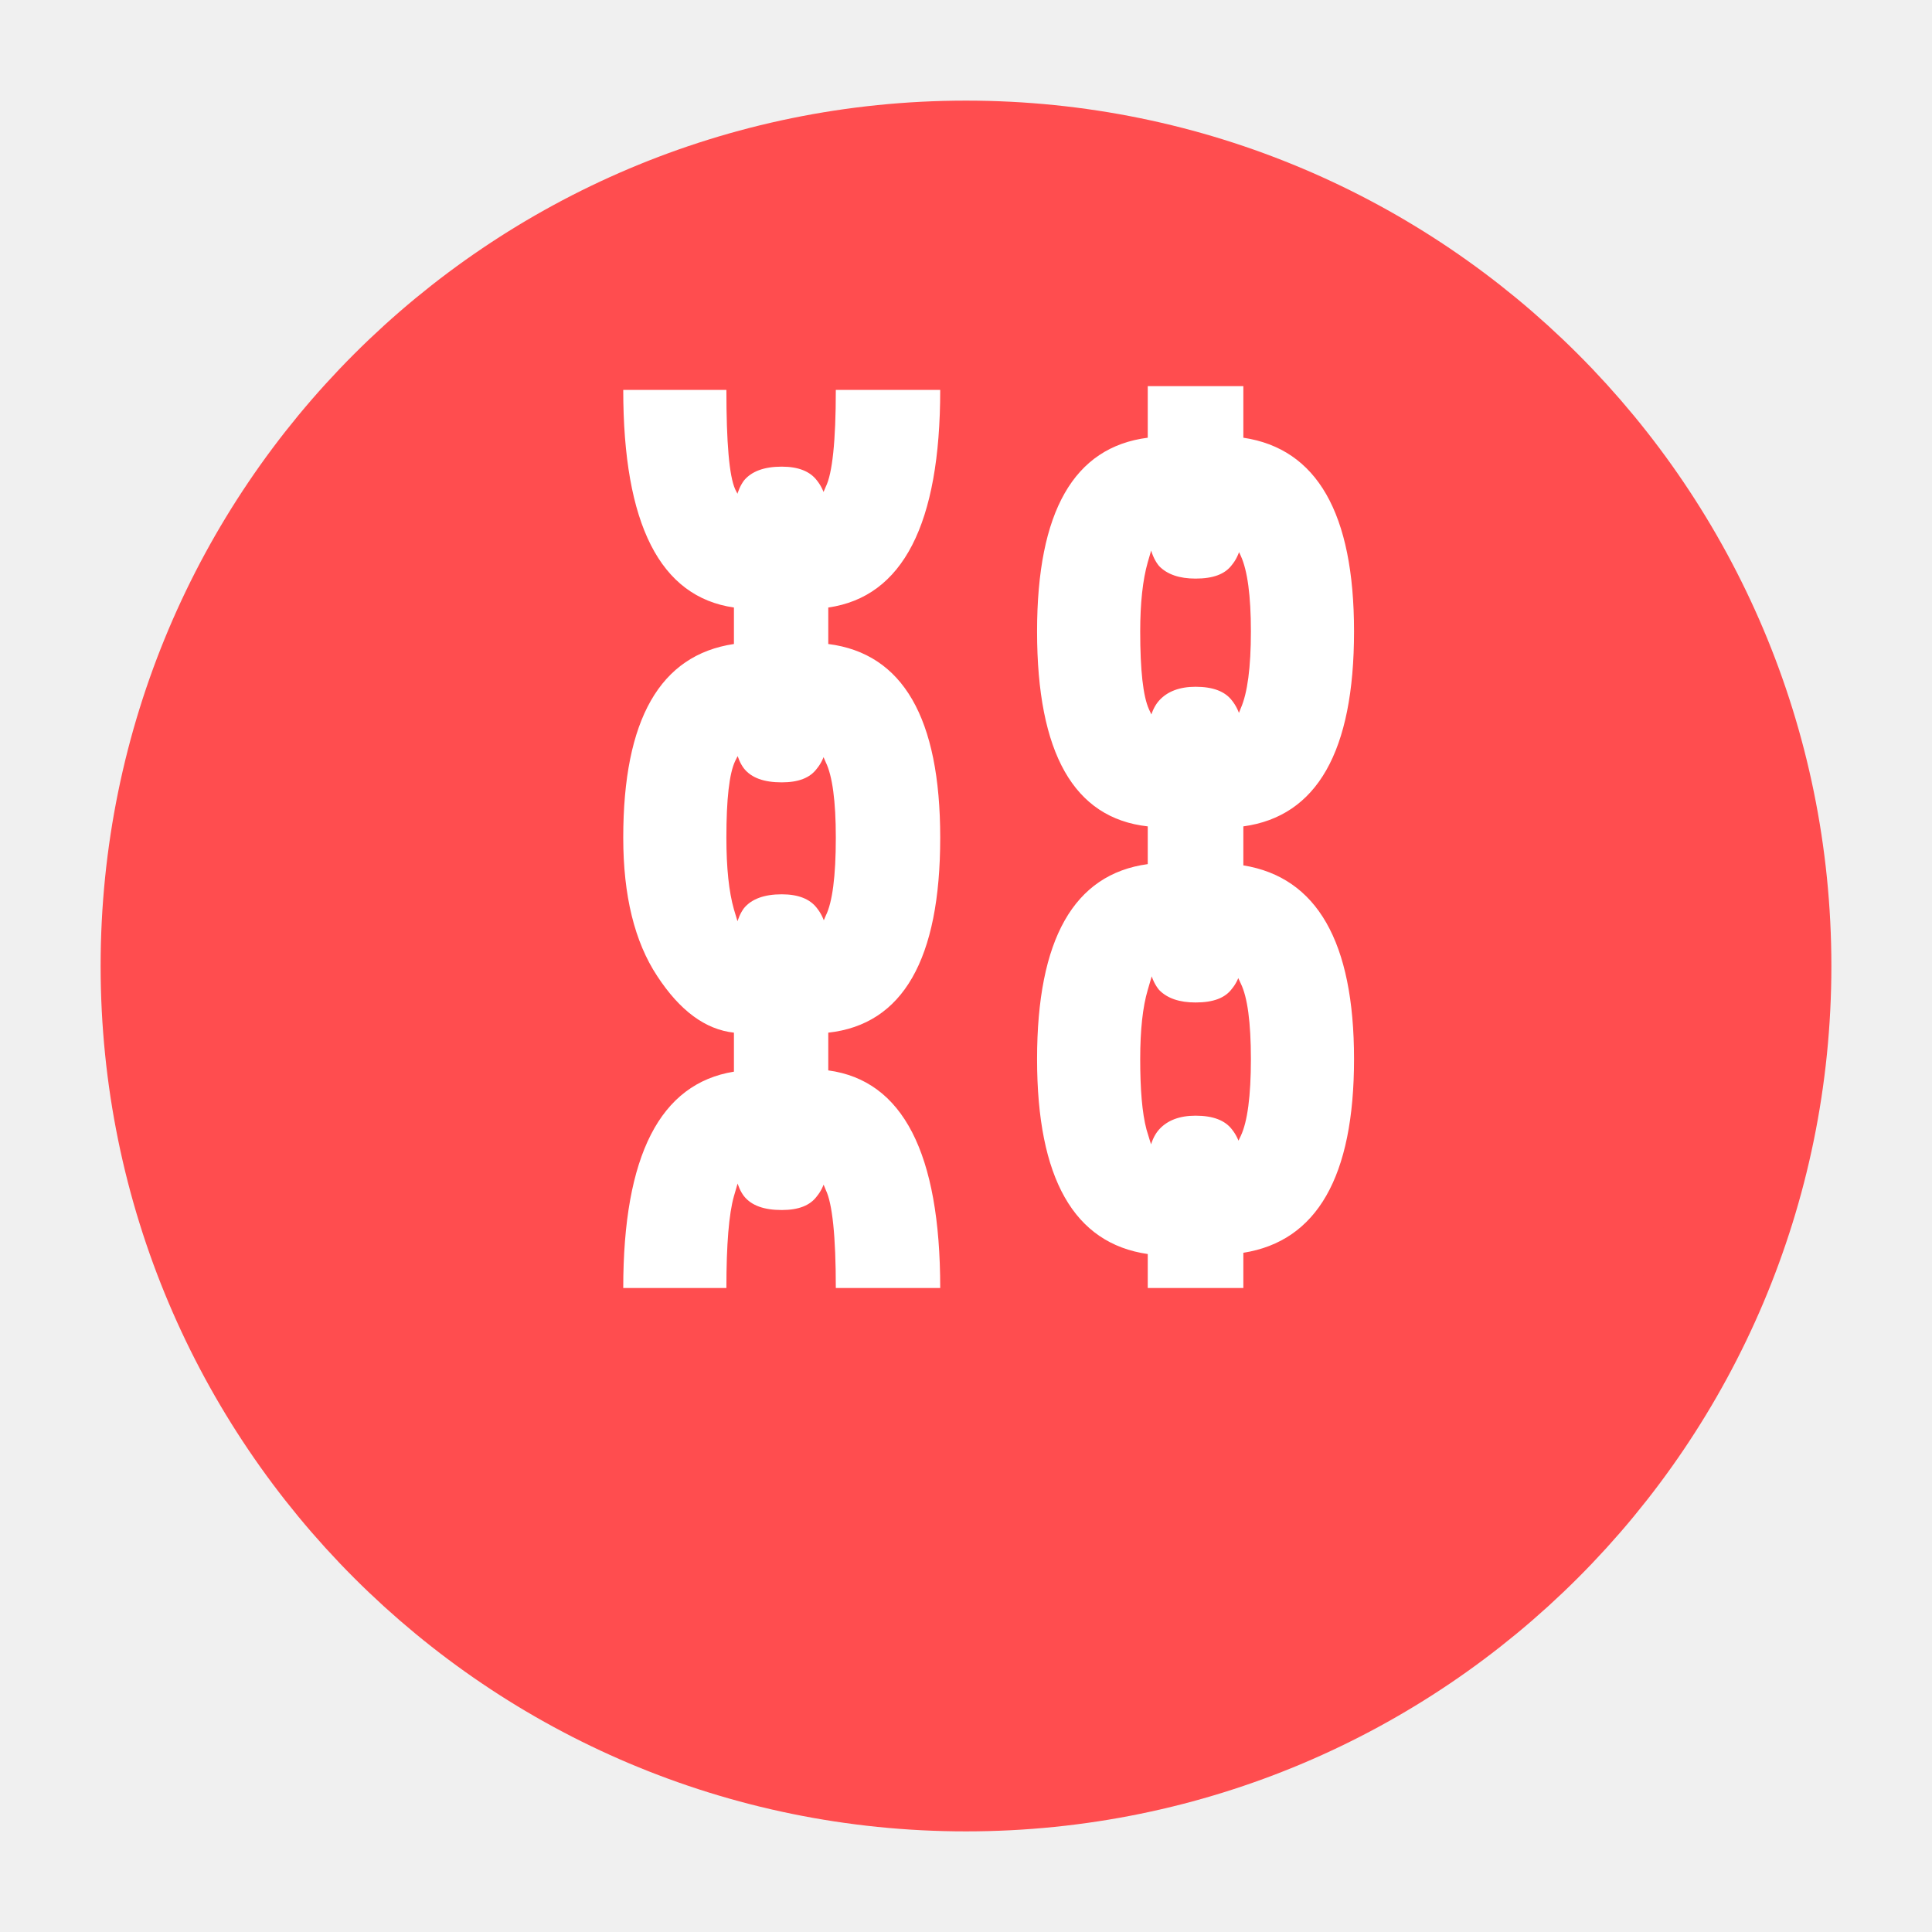
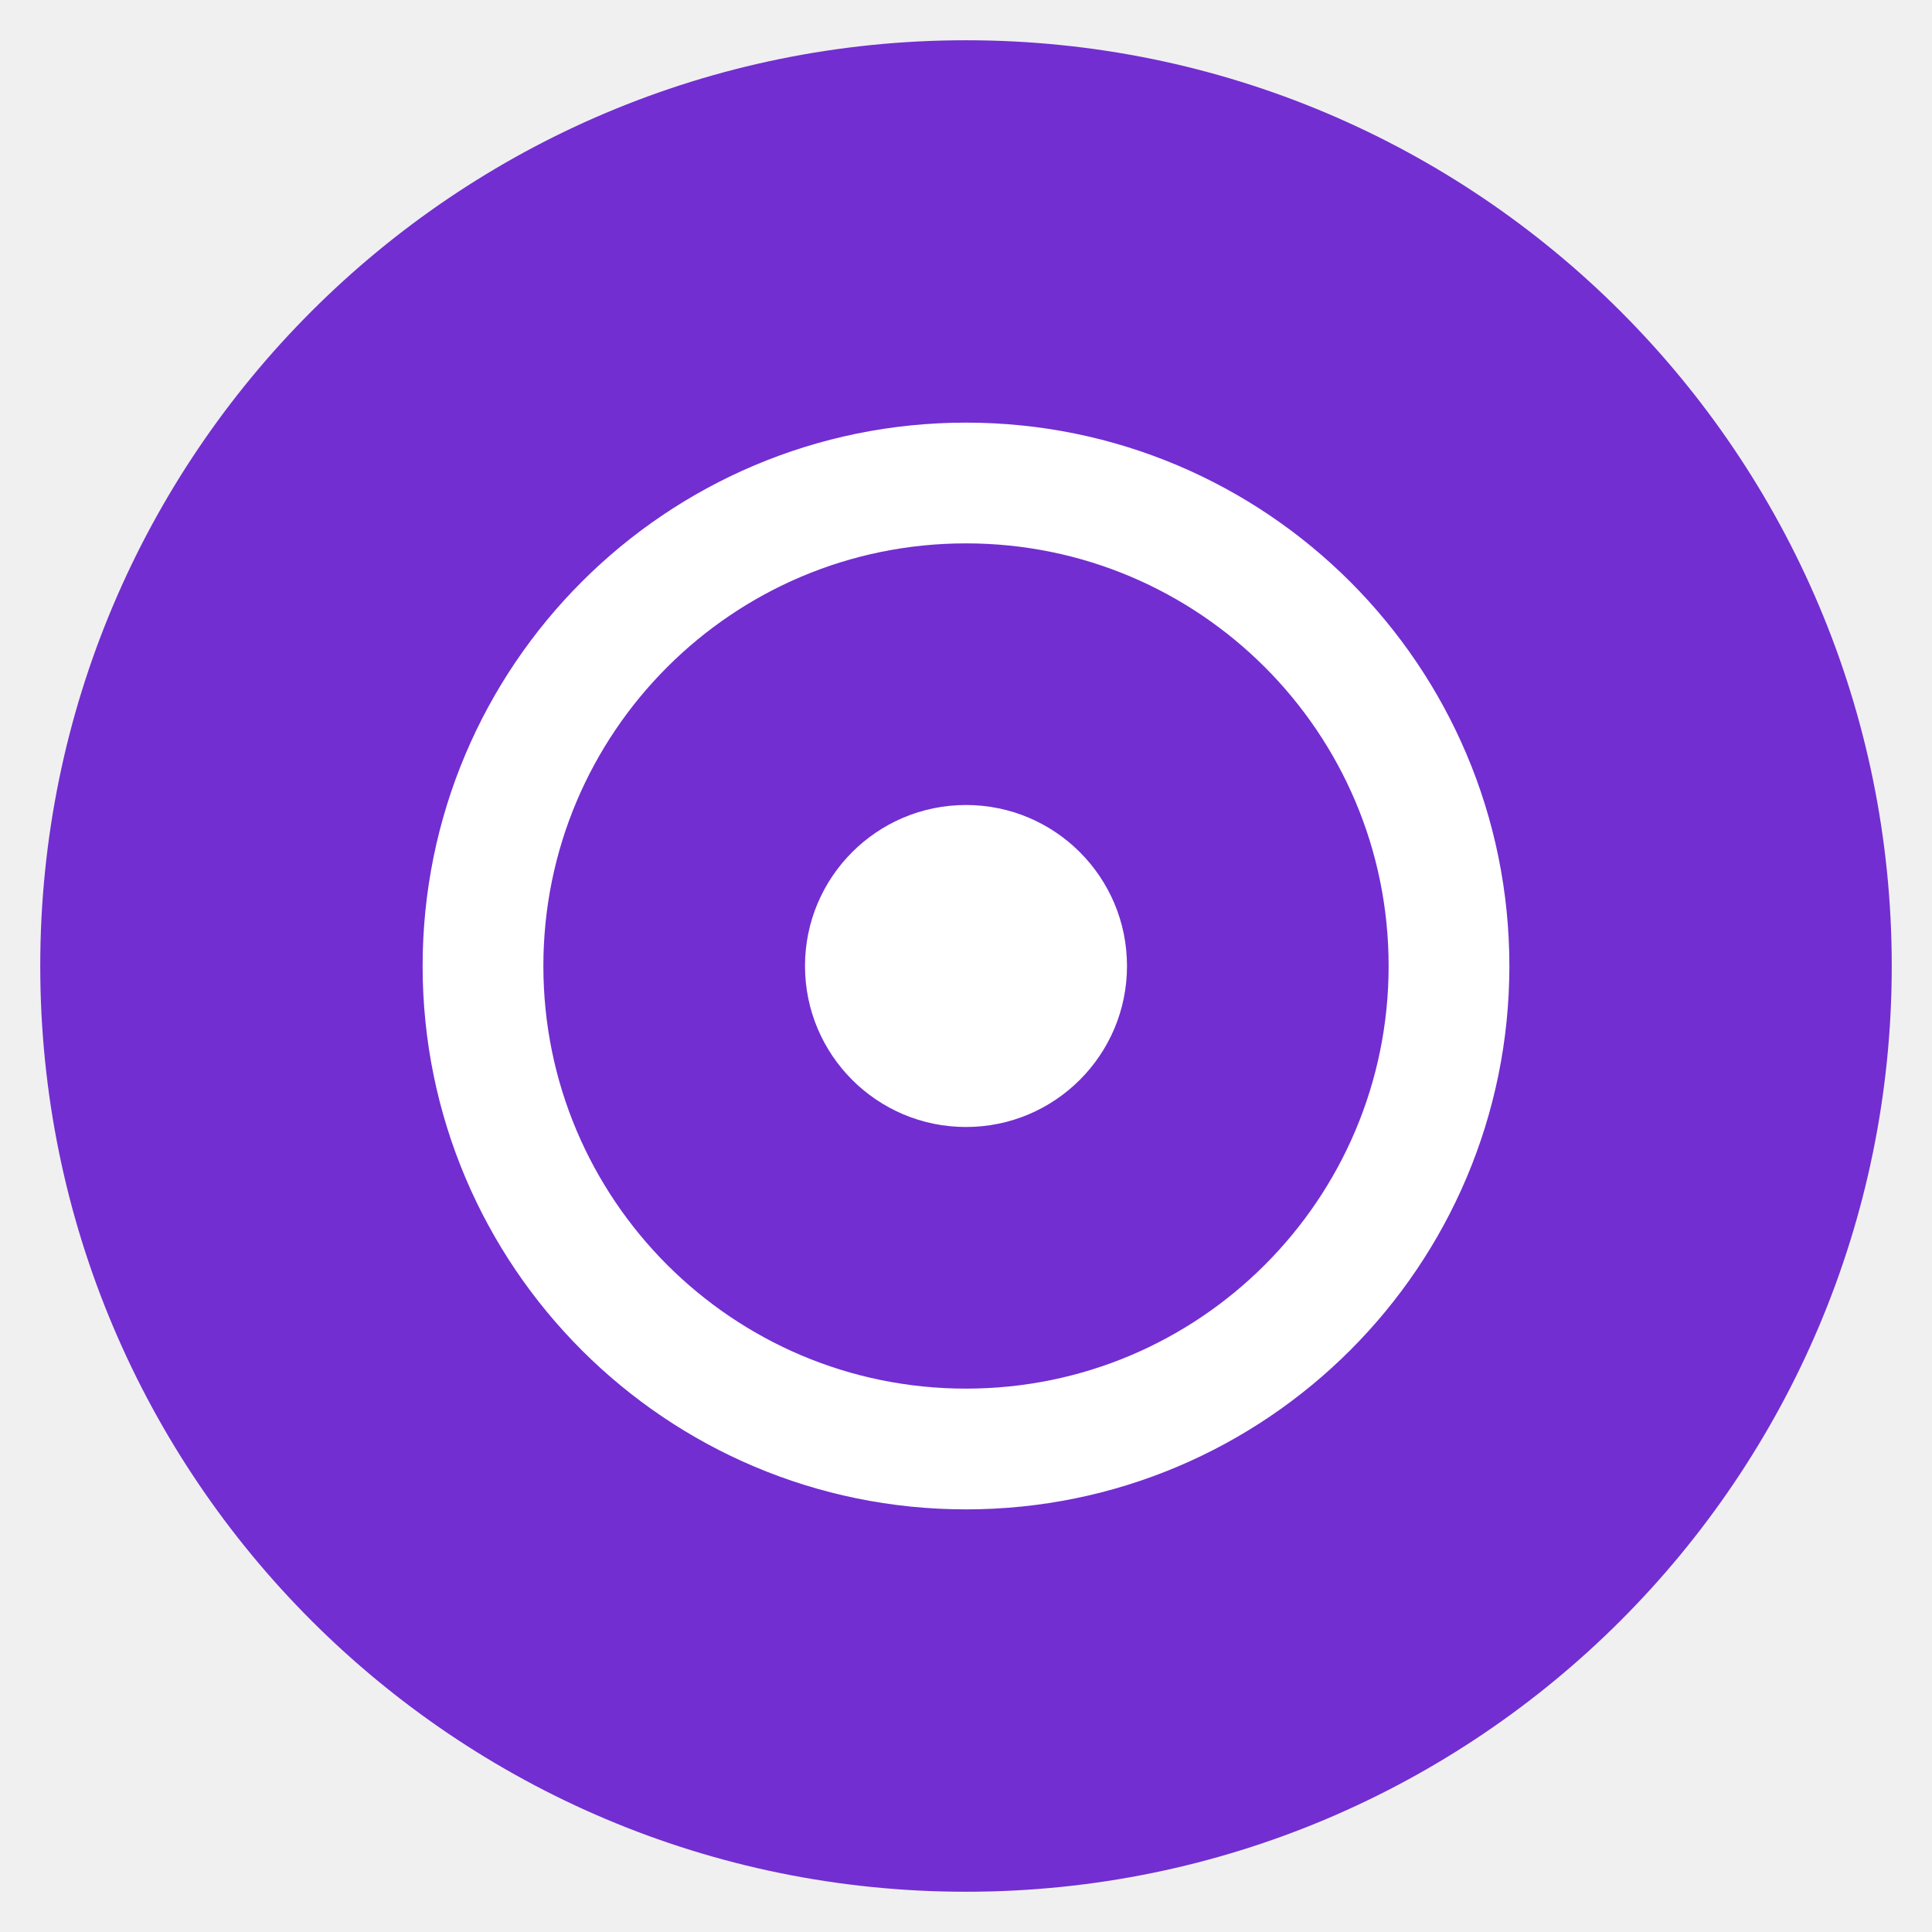
- <svg xmlns="http://www.w3.org/2000/svg" width="24px" height="24px" viewBox="0 0 24 24" version="1.1">
-   <circle cx="12" cy="12" r="10" fill="#FF4D4F" stroke="#FF4D4F" stroke-width="1.5" />
-   <text x="12" y="16" font-size="14" font-weight="bold" fill="white" text-anchor="middle" font-family="Arial">⛓</text>
+ <svg xmlns="http://www.w3.org/2000/svg" width="24px" height="24px" viewBox="0 0 24 24">
+   <circle cx="12" cy="12" r="11" fill="#722ed1" stroke="#722ed1" stroke-width="1" />
+   <circle cx="12" cy="12" r="6" fill="none" stroke="white" stroke-width="1.5" />
+   <circle cx="12" cy="12" r="2" fill="white" />
</svg>
